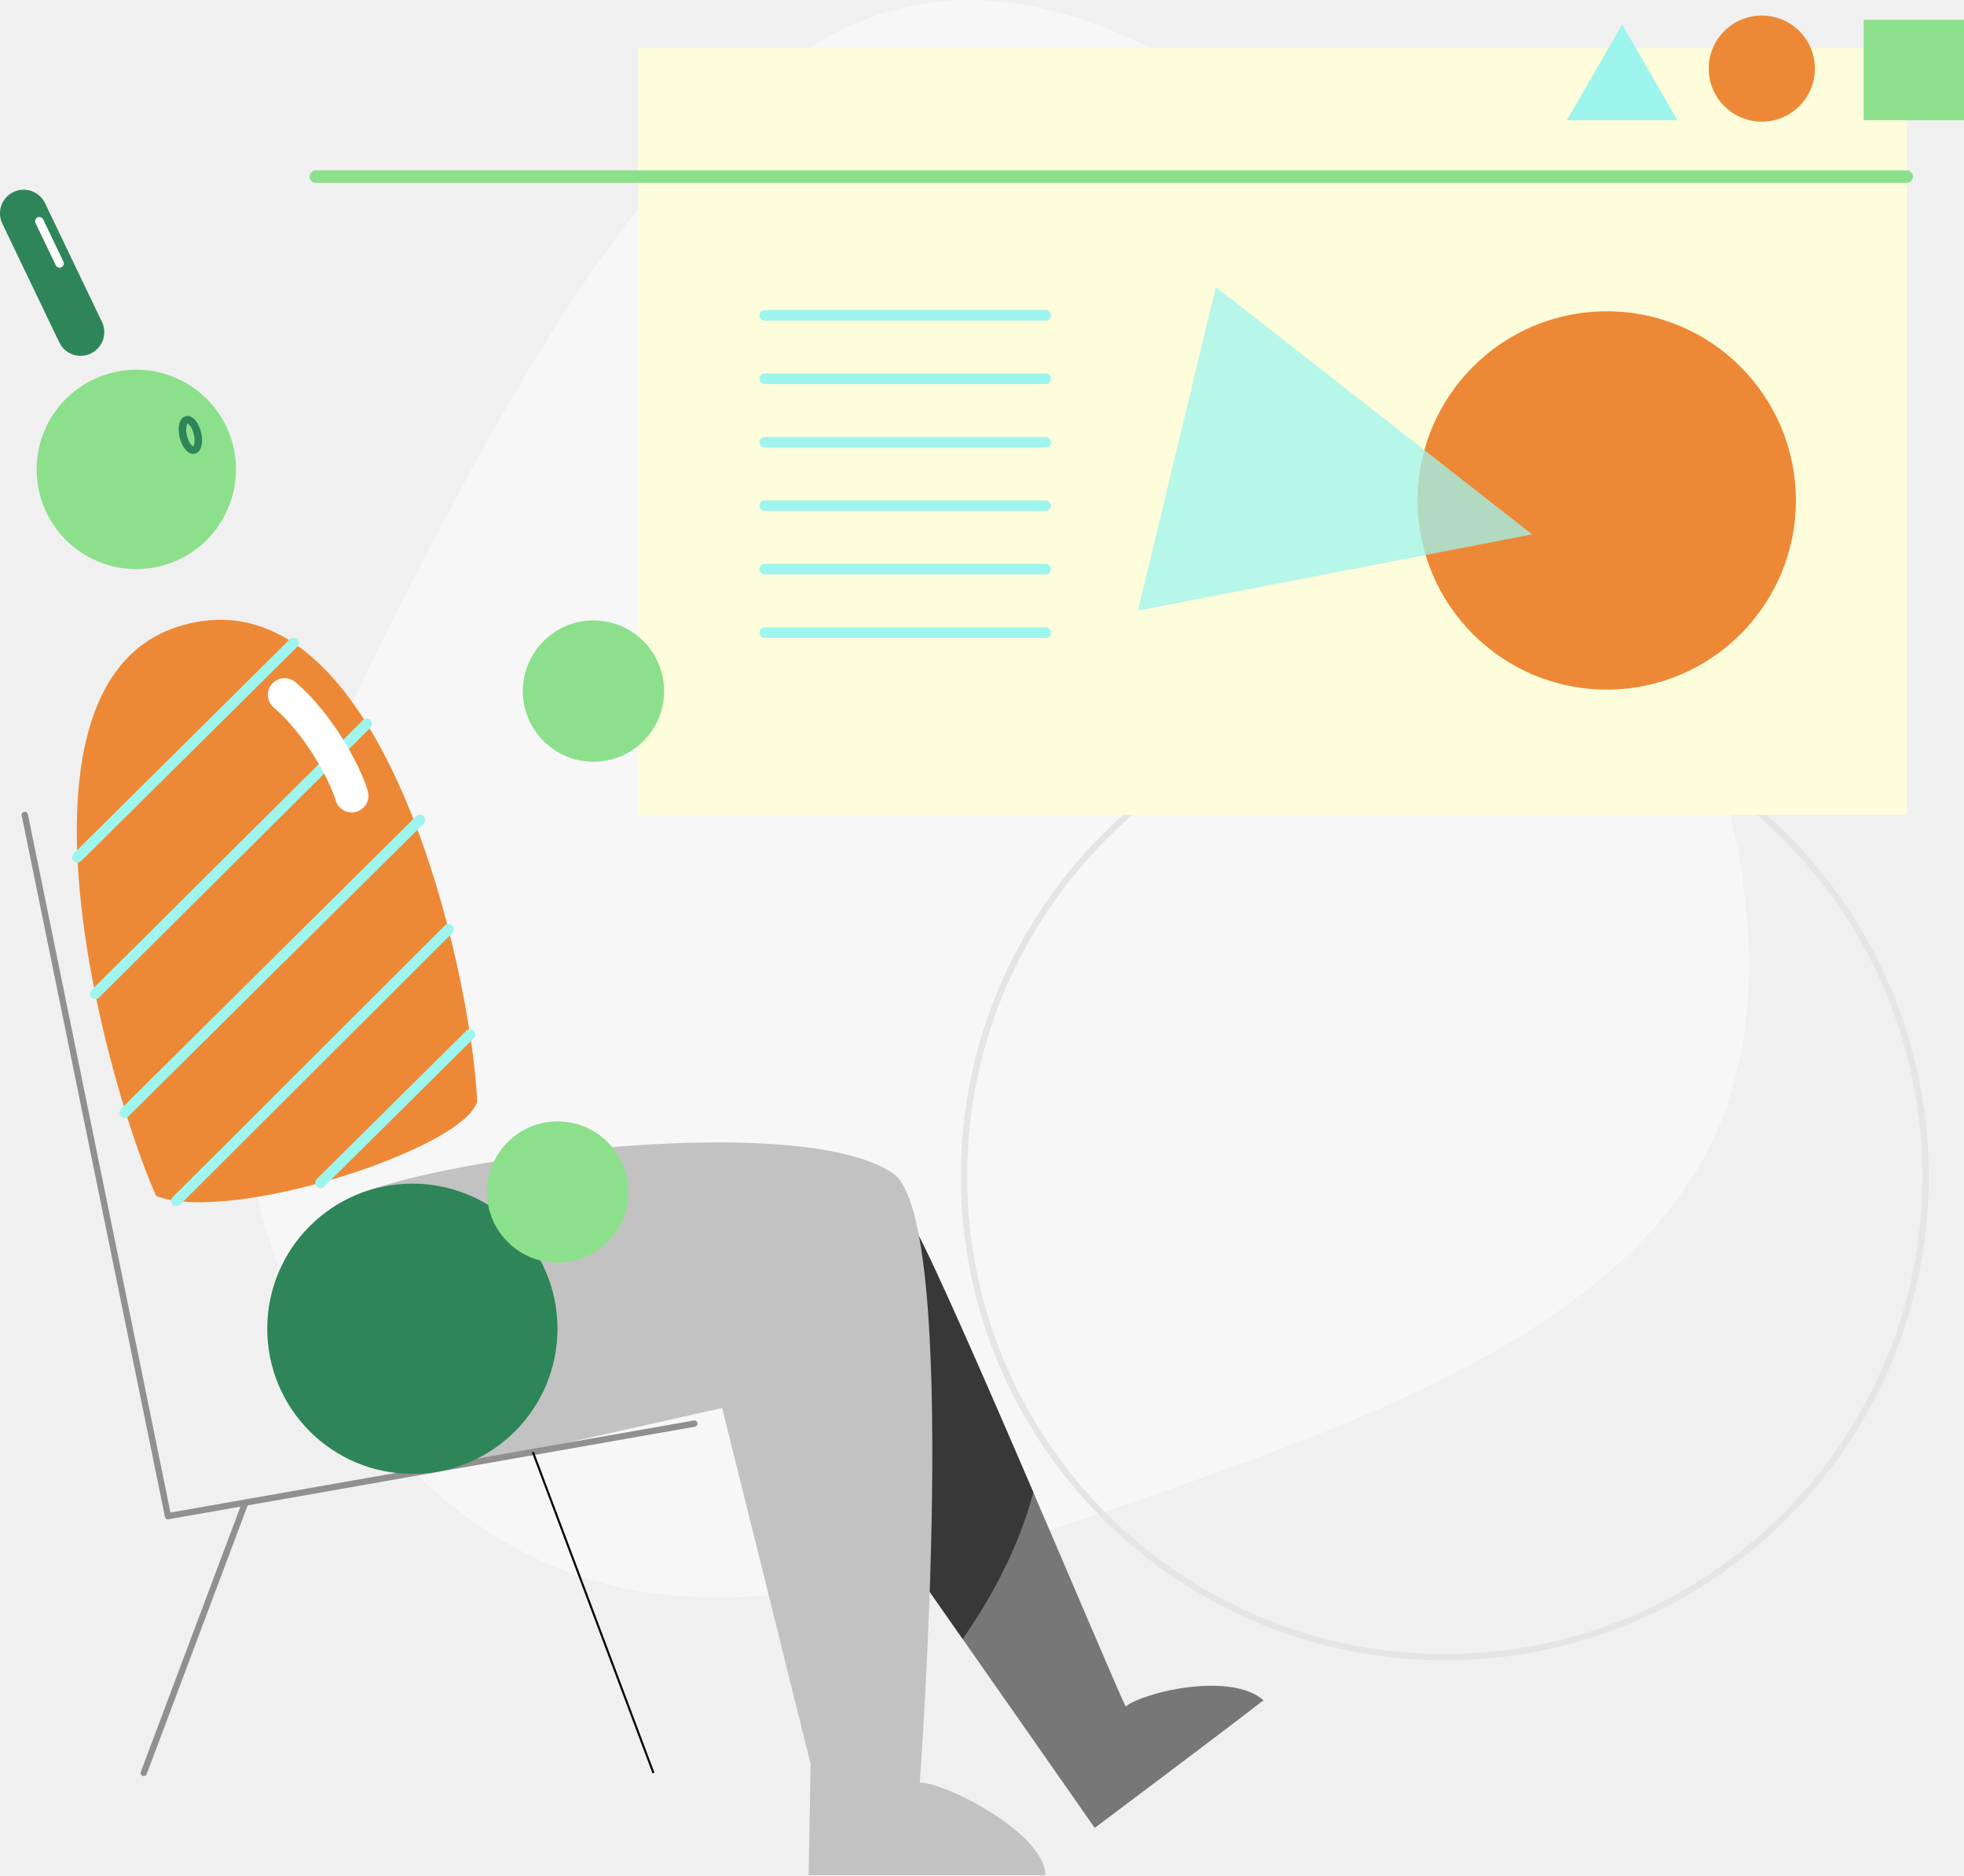
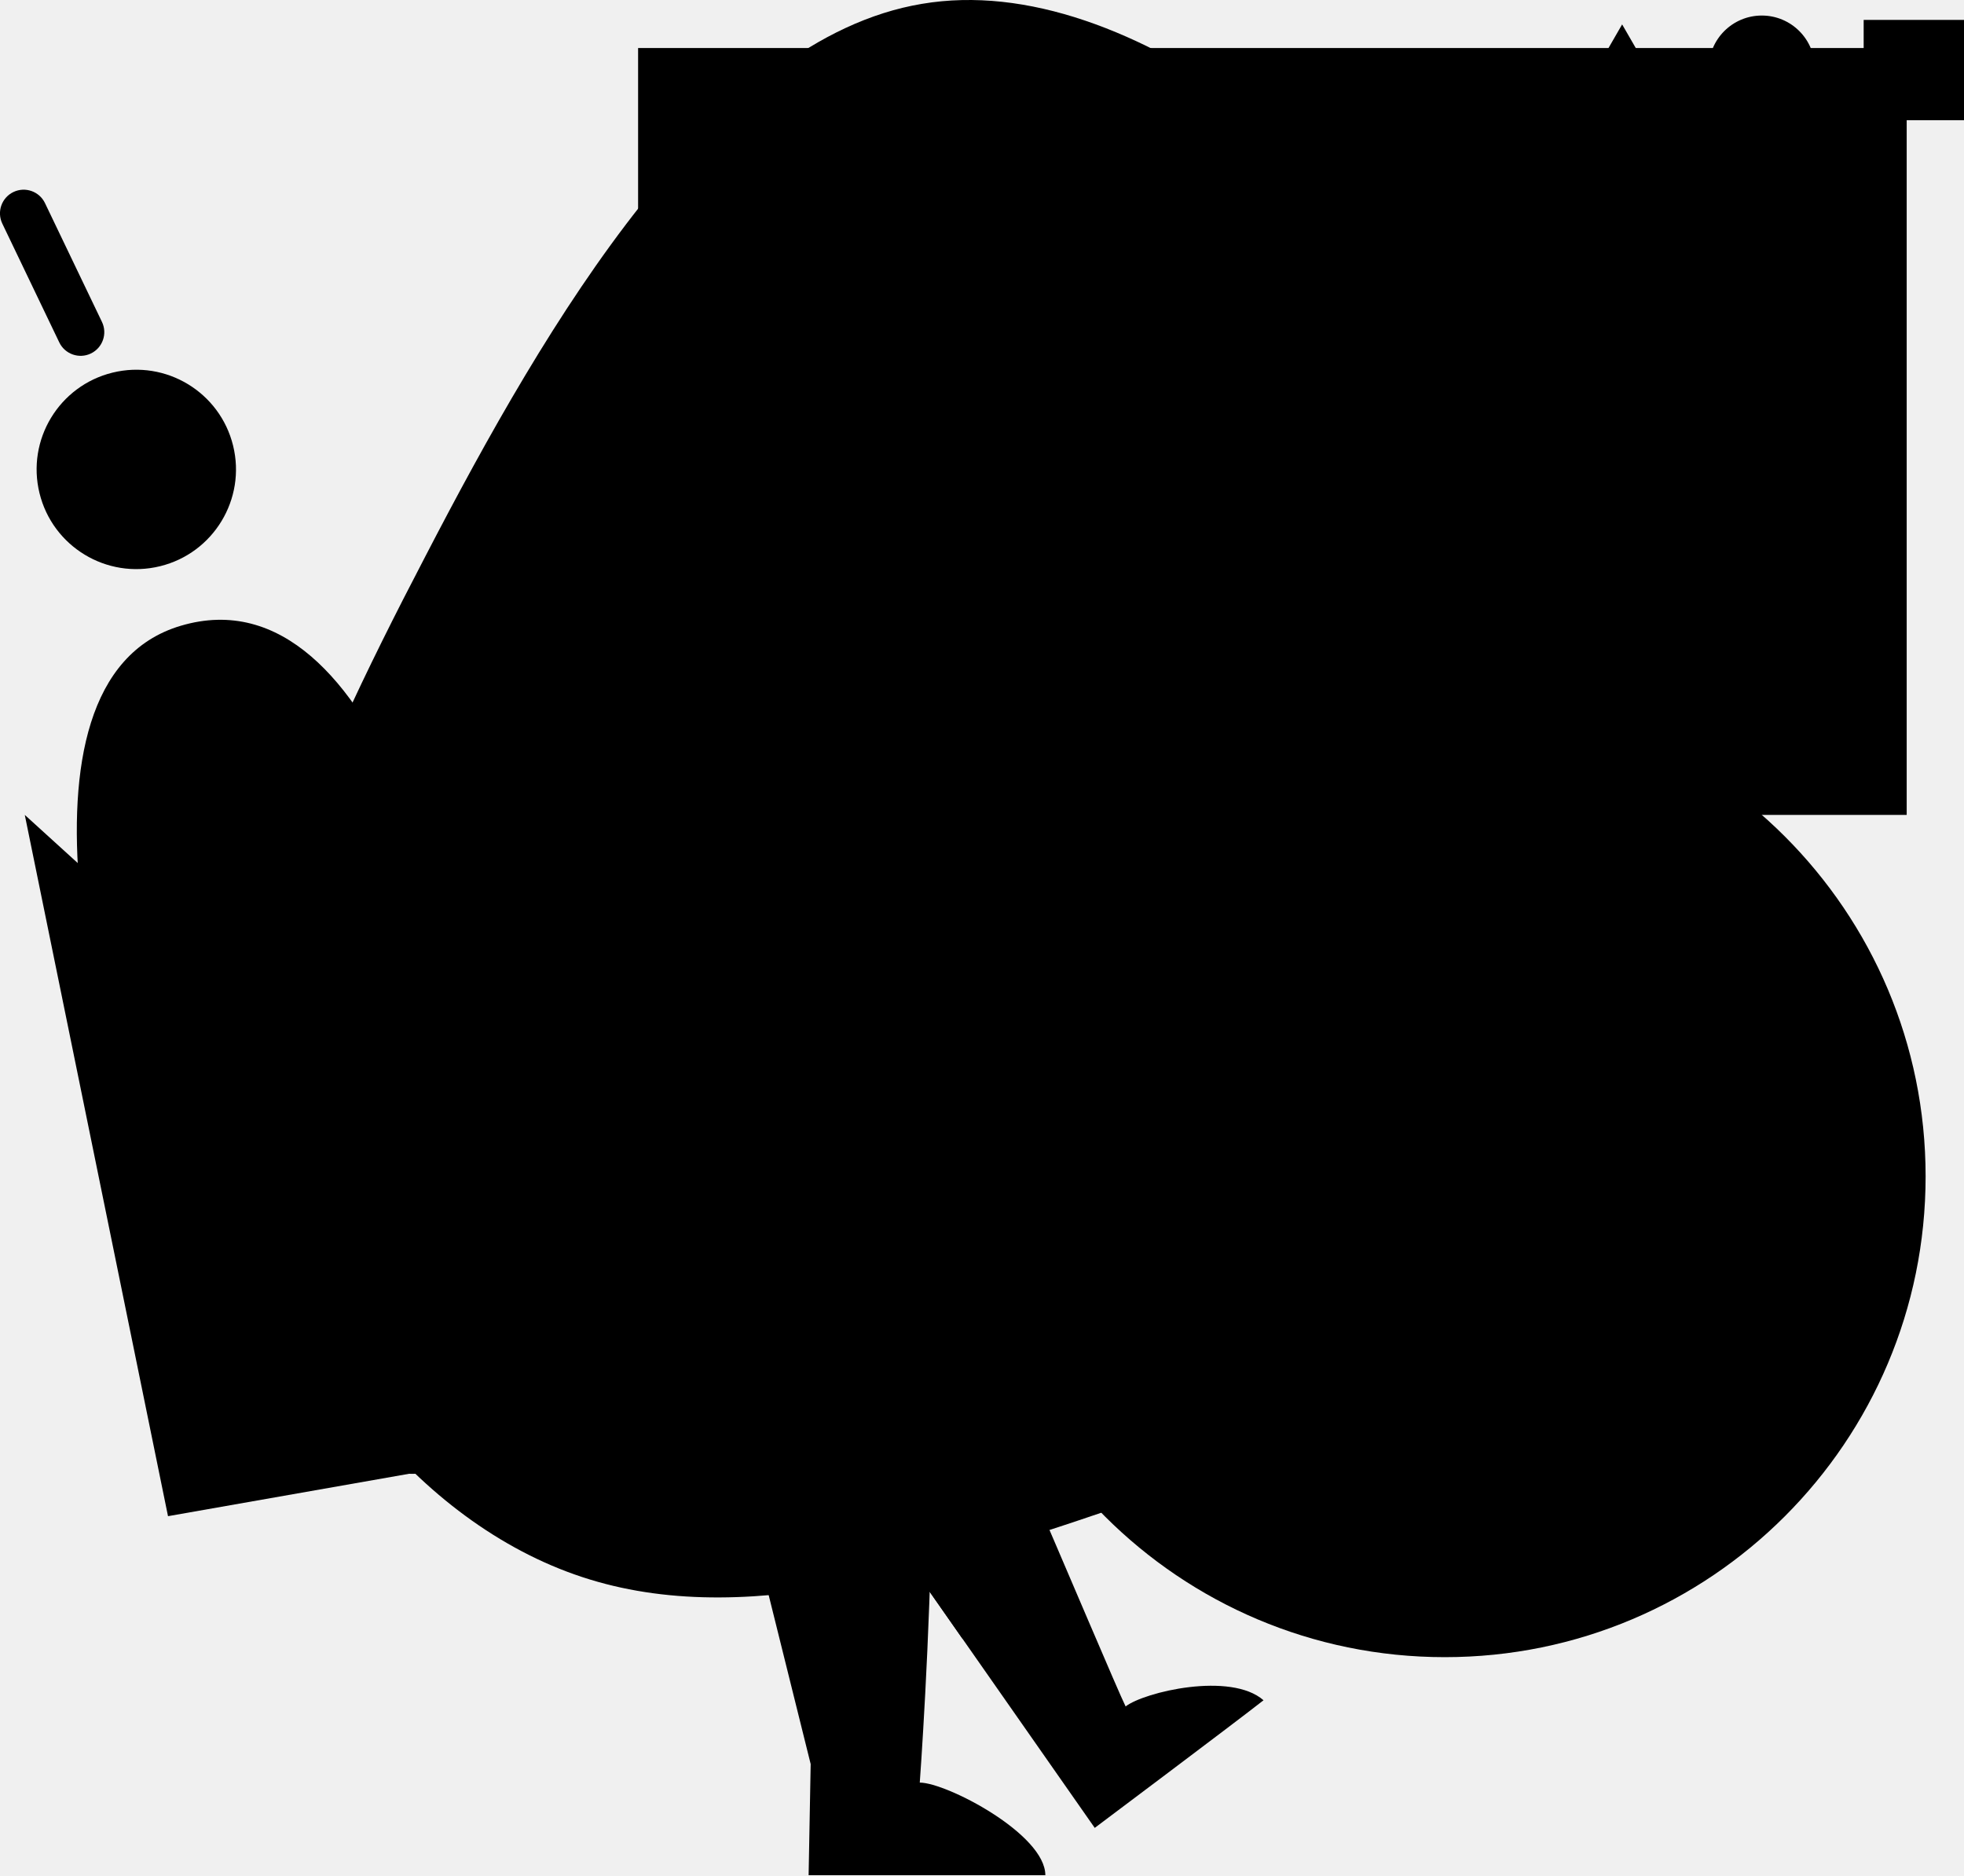
<svg xmlns="http://www.w3.org/2000/svg" viewBox="0 0 954.12 911.01">
  <defs>
    <style>.cls-1{fill:#f7f7f7;}.cls-2{fill:#777;}.cls-3{fill:#383838;}.cls-10,.cls-11,.cls-12,.cls-14,.cls-17,.cls-4,.cls-6{fill:none;}.cls-4{stroke:#e5e5e5;}.cls-10,.cls-11,.cls-14,.cls-17,.cls-4,.cls-6{stroke-linecap:round;stroke-linejoin:round;}.cls-11,.cls-4{stroke-width:3.06px;}.cls-16,.cls-5{fill:#8ce08c;}.cls-5{fill-rule:evenodd;}.cls-6{stroke:#2f855a;stroke-width:3.65px;}.cls-7{fill:#ed8936;}.cls-8{fill:#2f855a;}.cls-9{fill:#c2c2c2;}.cls-10{stroke:#9ef5ee;stroke-width:5.14px;}.cls-11{stroke:#909090;}.cls-12{stroke:#000;stroke-miterlimit:10;}.cls-13{fill:#fefddb;}.cls-14{stroke:#8ce08c;stroke-width:6.1px;}.cls-15,.cls-19{fill:#9ef5ee;}.cls-17{stroke:#fff;stroke-width:16.23px;}.cls-18{fill:#fff;}.cls-19{opacity:0.75;}
</style>
  </defs>
  <g id="Layer_2" data-name="Layer 2">
    <g id="vector">
-       <path class="cls-1" d="M753.53,207.08c81.22,119.24,120.89,254.18,79.56,344.7S669.22,688.38,560.93,726s-202.52,67-281.88,38.85c-79.56-28.11-144.24-113.25-157.26-201.28-13.23-88.24,25.42-179.38,84.93-293.45C266,155.83,346.42,18.82,447.89,1.87,549.36-15.28,672.11,88.05,753.53,207.08Z" />
-       <path class="cls-2" d="M440.83,591c9,8,99,224,106,238,9-7,51-17,67-3-14,11-82,62-82,62l-93-133Z" />
-       <path class="cls-3" d="M502,725c-26.69-62.09-56.2-129.55-61.16-134l-2,164,28.82,41.22C485.49,770.68,496.16,746.82,502,725Z" />
-       <path class="cls-4" d="M468.33,571.49c0-129,104.57-233.57,233.57-233.57S935.47,442.49,935.47,571.49,830.9,805.06,701.9,805.06,468.33,700.49,468.33,571.49Z" />
-       <path class="cls-5" d="M113.24,216.5a48.42,48.42,0,1,0-35.47,58.57A48.42,48.42,0,0,0,113.24,216.5Z" />
-       <path class="cls-6" d="M95.9,210.44c-1-4.05-3.34-7-5.23-6.5s-2.61,4.13-1.61,8.19,3.34,7,5.22,6.5S96.9,214.5,95.9,210.44Z" />
-       <path class="cls-7" d="M87.83,304c97.71-29,141,167,144,231-6,23-120,60-156,46C51.83,527-3.17,331,87.83,304Z" />
-       <rect class="cls-8" x="13.83" y="89.01" width="23" height="87" rx="11.5" transform="translate(-54.81 23.98) rotate(-25.62)" />
-       <path class="cls-9" d="M172.46,580.74C219.83,561,389.83,540,433.83,570c33.23,22.66,13,296,13,296,13,0,61,25,61,45h-115l1-54-43-173L208.24,716" />
-       <line class="cls-10" x1="142.6" y1="312.39" x2="37.62" y2="416.48" />
-       <line class="cls-10" x1="178.19" y1="351.63" x2="46.28" y2="482.82" />
-       <line class="cls-10" x1="204.01" y1="398.31" x2="60.62" y2="540.48" />
-       <line class="cls-10" x1="217.89" y1="451.49" x2="85.7" y2="583.4" />
-       <line class="cls-10" x1="228.35" y1="502.57" x2="155.66" y2="574.64" />
-       <polyline class="cls-11" points="12.04 395.89 81.62 736.57 337.32 691.6" />
-       <line class="cls-11" x1="119.19" y1="729.97" x2="69.84" y2="861.33" />
-       <line class="cls-12" x1="258.87" y1="705.4" x2="317.45" y2="861.33" />
-       <rect class="cls-13" x="309.99" y="23.33" width="616.29" height="372.56" />
-       <line class="cls-14" x1="153.47" y1="85.8" x2="926.28" y2="85.8" />
-       <polygon class="cls-15" points="788.04 11.86 761.16 58.42 814.92 58.42 788.04 11.86" />
-       <circle class="cls-7" cx="855.89" cy="33.33" r="25.78" />
-       <circle class="cls-7" cx="780.56" cy="243.12" r="91.89" />
-       <rect class="cls-16" x="905.38" y="9.67" width="48.74" height="48.74" />
-       <line class="cls-10" x1="371.54" y1="153.19" x2="507.98" y2="153.19" />
-       <line class="cls-10" x1="371.54" y1="184.01" x2="507.98" y2="184.01" />
-       <line class="cls-10" x1="371.54" y1="214.84" x2="507.98" y2="214.84" />
-       <line class="cls-10" x1="371.54" y1="245.66" x2="507.98" y2="245.66" />
-       <line class="cls-10" x1="371.54" y1="276.49" x2="507.98" y2="276.49" />
-       <line class="cls-10" x1="371.54" y1="307.31" x2="507.98" y2="307.31" />
-       <path class="cls-17" d="M170.88,386.56c-3.53-11.75-16.26-35.06-32.63-49" />
-       <circle class="cls-8" cx="200.33" cy="645.51" r="70.5" />
-       <rect class="cls-18" x="21.98" y="104.29" width="4.11" height="26.86" rx="2.06" transform="translate(-48.54 21.97) rotate(-25.62)" />
-       <path class="cls-5" d="M254,335.75a34.32,34.32,0,1,1,34.32,34.31A34.31,34.31,0,0,1,254,335.75Z" />
-       <polygon class="cls-19" points="744.32 259.6 590.68 139.4 552.8 296.64 744.32 259.6" />
-       <path class="cls-5" d="M236.59,579.1a34.32,34.32,0,1,1,34.32,34.31A34.32,34.32,0,0,1,236.59,579.1Z" />
+       <path className="cls-1" d="M753.53,207.08c81.22,119.24,120.89,254.18,79.56,344.7S669.22,688.38,560.93,726s-202.52,67-281.88,38.85c-79.56-28.11-144.24-113.25-157.26-201.28-13.23-88.24,25.42-179.38,84.93-293.45C266,155.83,346.42,18.82,447.89,1.87,549.36-15.28,672.11,88.05,753.53,207.08Z" />
+       <path className="cls-2" d="M440.83,591c9,8,99,224,106,238,9-7,51-17,67-3-14,11-82,62-82,62l-93-133Z" />
+       <path className="cls-3" d="M502,725c-26.69-62.09-56.2-129.55-61.16-134l-2,164,28.82,41.22C485.49,770.68,496.16,746.82,502,725Z" />
+       <path className="cls-4" d="M468.33,571.49c0-129,104.57-233.57,233.57-233.57S935.47,442.49,935.47,571.49,830.9,805.06,701.9,805.06,468.33,700.49,468.33,571.49Z" />
+       <path className="cls-5" d="M113.24,216.5a48.42,48.42,0,1,0-35.47,58.57A48.42,48.42,0,0,0,113.24,216.5Z" />
+       <path className="cls-6" d="M95.9,210.44c-1-4.05-3.34-7-5.23-6.5s-2.61,4.13-1.61,8.19,3.34,7,5.22,6.5S96.9,214.5,95.9,210.44Z" />
+       <path className="cls-7" d="M87.83,304c97.71-29,141,167,144,231-6,23-120,60-156,46C51.83,527-3.17,331,87.83,304Z" />
+       <rect className="cls-8" x="13.83" y="89.01" width="23" height="87" rx="11.5" transform="translate(-54.81 23.98) rotate(-25.62)" />
+       <path className="cls-9" d="M172.46,580.74C219.83,561,389.83,540,433.83,570c33.23,22.66,13,296,13,296,13,0,61,25,61,45h-115l1-54-43-173L208.24,716" />
+       <line className="cls-10" x1="142.6" y1="312.39" x2="37.62" y2="416.48" />
+       <line className="cls-10" x1="178.19" y1="351.63" x2="46.28" y2="482.82" />
+       <line className="cls-10" x1="204.01" y1="398.31" x2="60.62" y2="540.48" />
+       <line className="cls-10" x1="217.89" y1="451.49" x2="85.7" y2="583.4" />
+       <line className="cls-10" x1="228.35" y1="502.57" x2="155.66" y2="574.64" />
+       <polyline className="cls-11" points="12.04 395.89 81.62 736.57 337.32 691.6" />
+       <line className="cls-11" x1="119.19" y1="729.97" x2="69.84" y2="861.33" />
+       <line className="cls-12" x1="258.87" y1="705.4" x2="317.45" y2="861.33" />
+       <rect className="cls-13" x="309.99" y="23.33" width="616.29" height="372.56" />
+       <line className="cls-14" x1="153.47" y1="85.8" x2="926.28" y2="85.8" />
+       <polygon className="cls-15" points="788.04 11.86 761.16 58.42 814.92 58.42 788.04 11.86" />
+       <circle className="cls-7" cx="855.89" cy="33.33" r="25.78" />
+       <circle className="cls-7" cx="780.56" cy="243.12" r="91.89" />
+       <rect className="cls-16" x="905.38" y="9.67" width="48.74" height="48.74" />
+       <line className="cls-10" x1="371.54" y1="153.19" x2="507.98" y2="153.19" />
+       <line className="cls-10" x1="371.54" y1="184.01" x2="507.98" y2="184.01" />
+       <line className="cls-10" x1="371.54" y1="214.84" x2="507.98" y2="214.84" />
+       <line className="cls-10" x1="371.54" y1="245.66" x2="507.98" y2="245.66" />
+       <line className="cls-10" x1="371.54" y1="276.49" x2="507.98" y2="276.49" />
+       <line className="cls-10" x1="371.54" y1="307.31" x2="507.98" y2="307.31" />
+       <path className="cls-17" d="M170.88,386.56c-3.53-11.75-16.26-35.06-32.63-49" />
+       <circle className="cls-8" cx="200.33" cy="645.51" r="70.5" />
+       <rect className="cls-18" x="21.98" y="104.29" width="4.11" height="26.86" rx="2.06" transform="translate(-48.54 21.97) rotate(-25.62)" />
+       <path className="cls-5" d="M254,335.75a34.32,34.32,0,1,1,34.32,34.31A34.31,34.31,0,0,1,254,335.75Z" />
+       <polygon className="cls-19" points="744.32 259.6 590.68 139.4 552.8 296.64 744.32 259.6" />
+       <path className="cls-5" d="M236.59,579.1a34.32,34.32,0,1,1,34.32,34.31A34.32,34.32,0,0,1,236.59,579.1Z" />
    </g>
  </g>
</svg>
